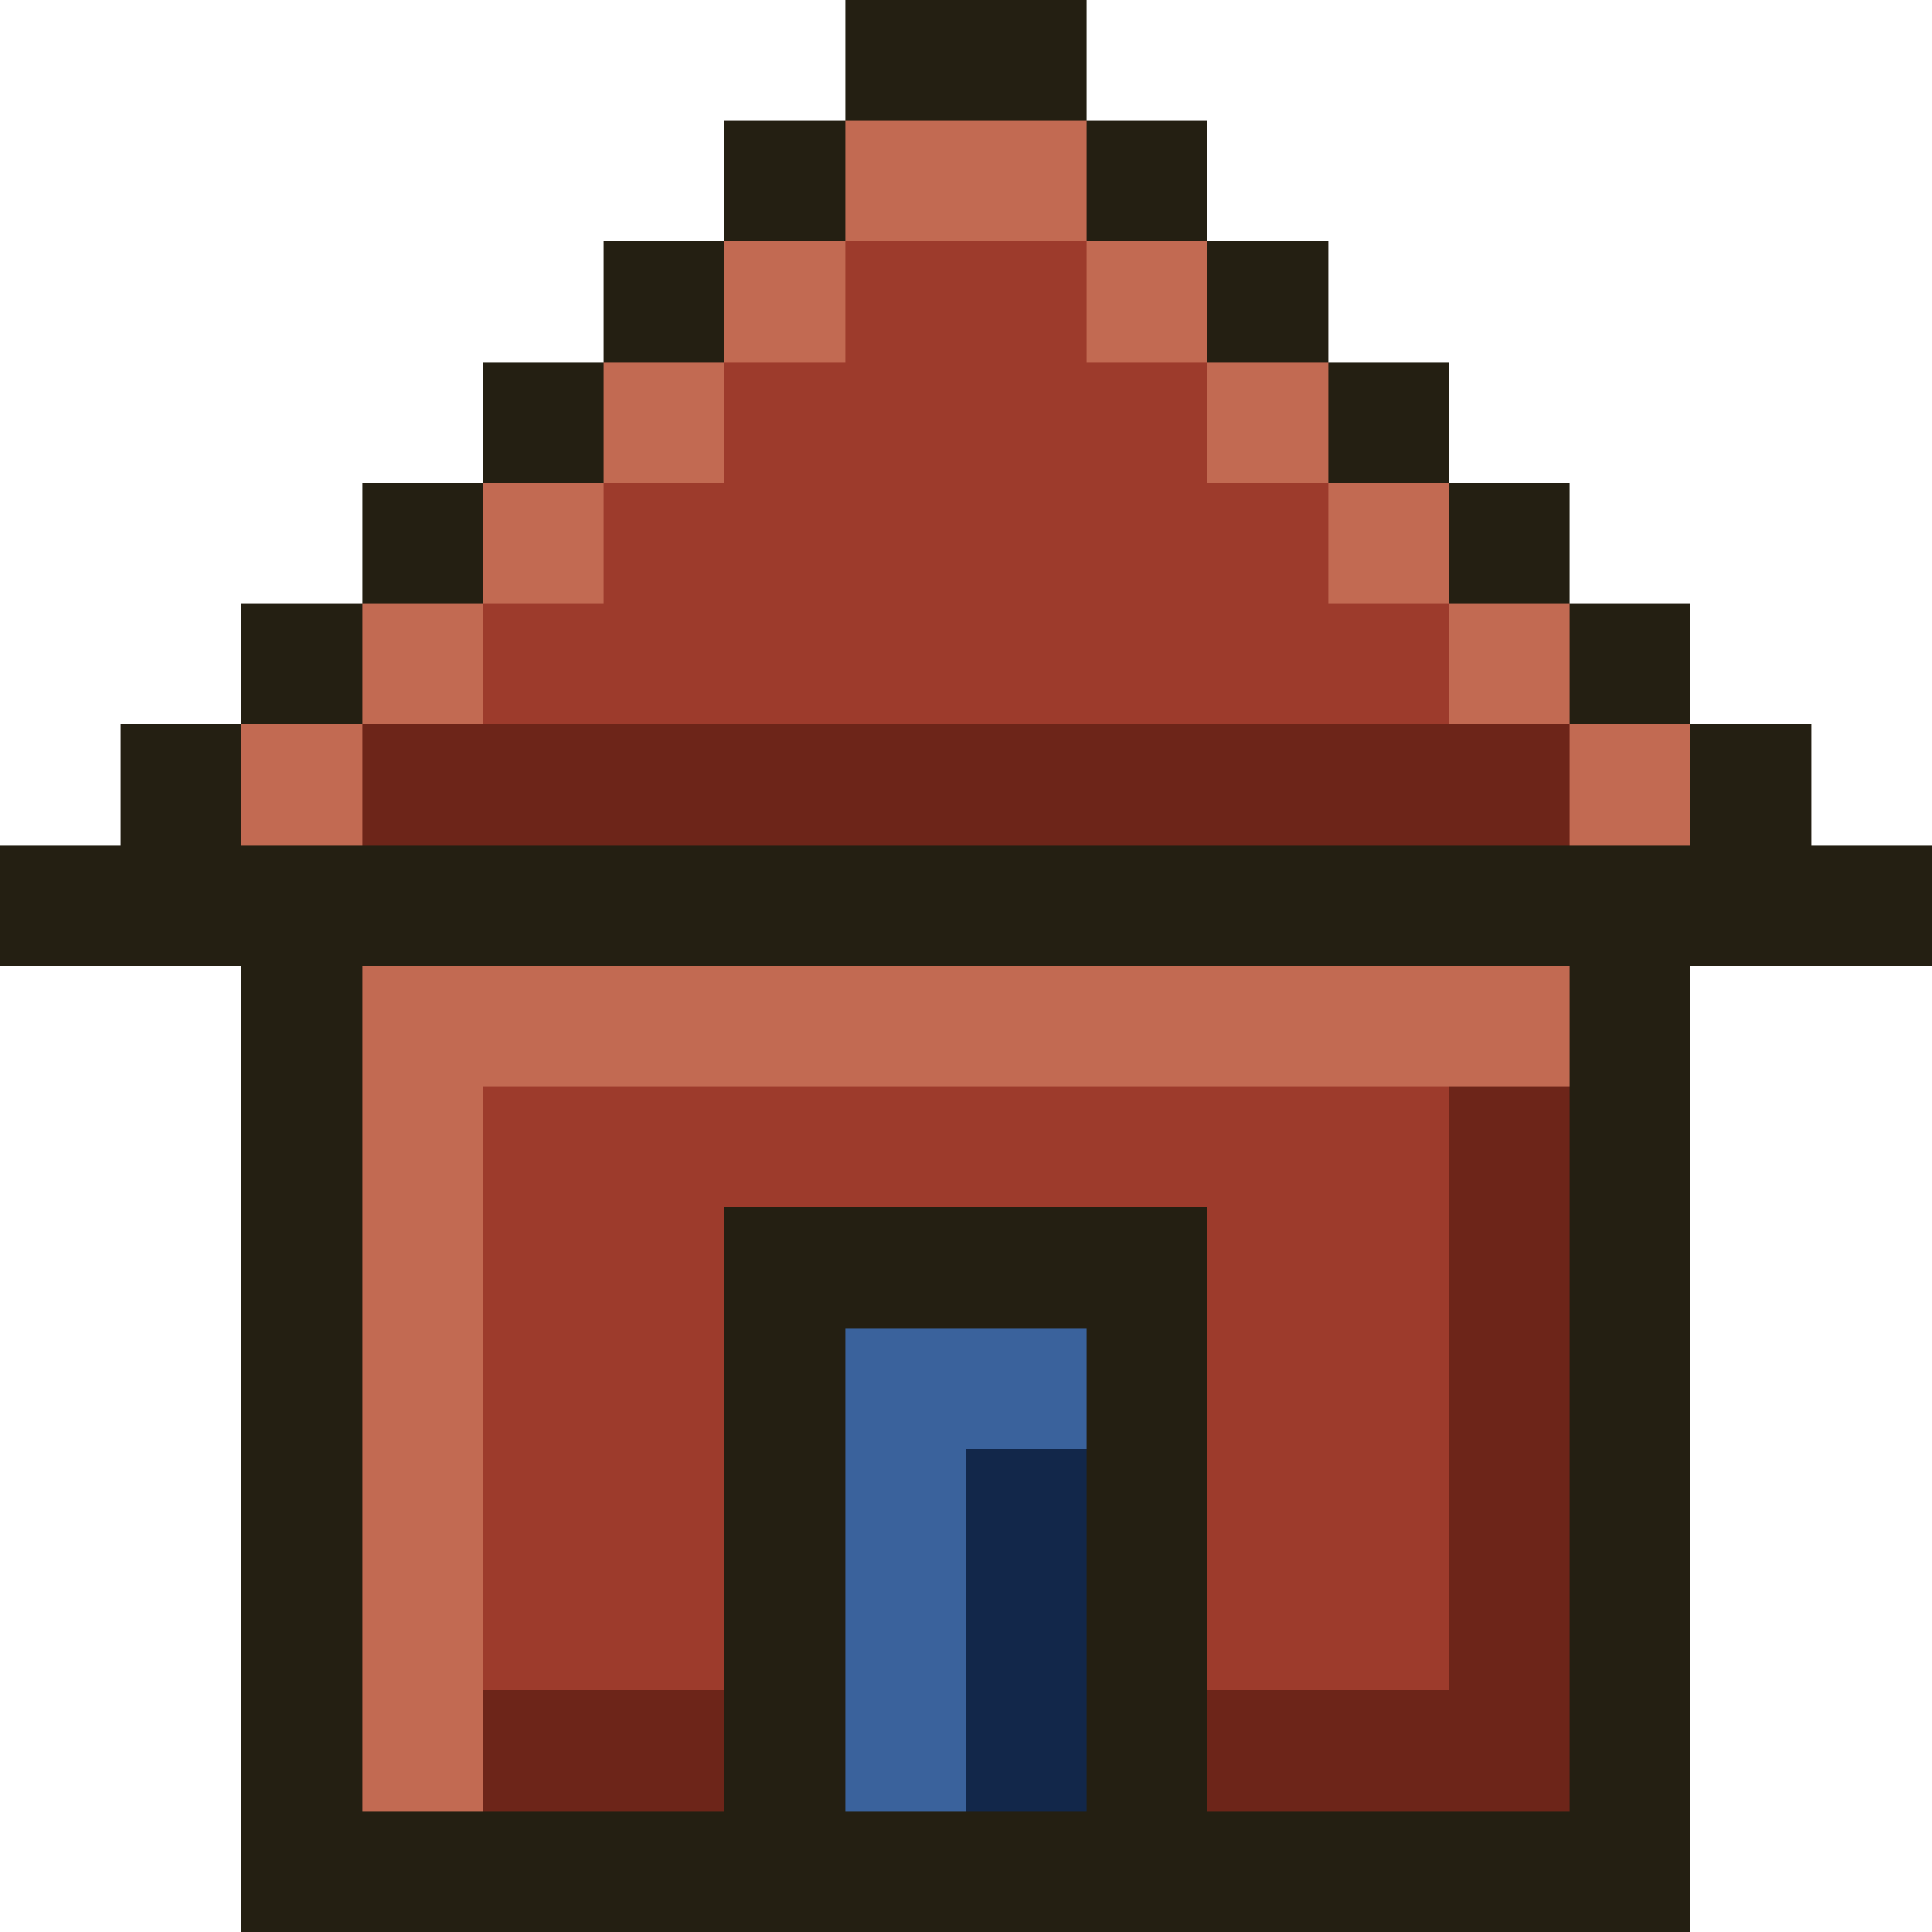
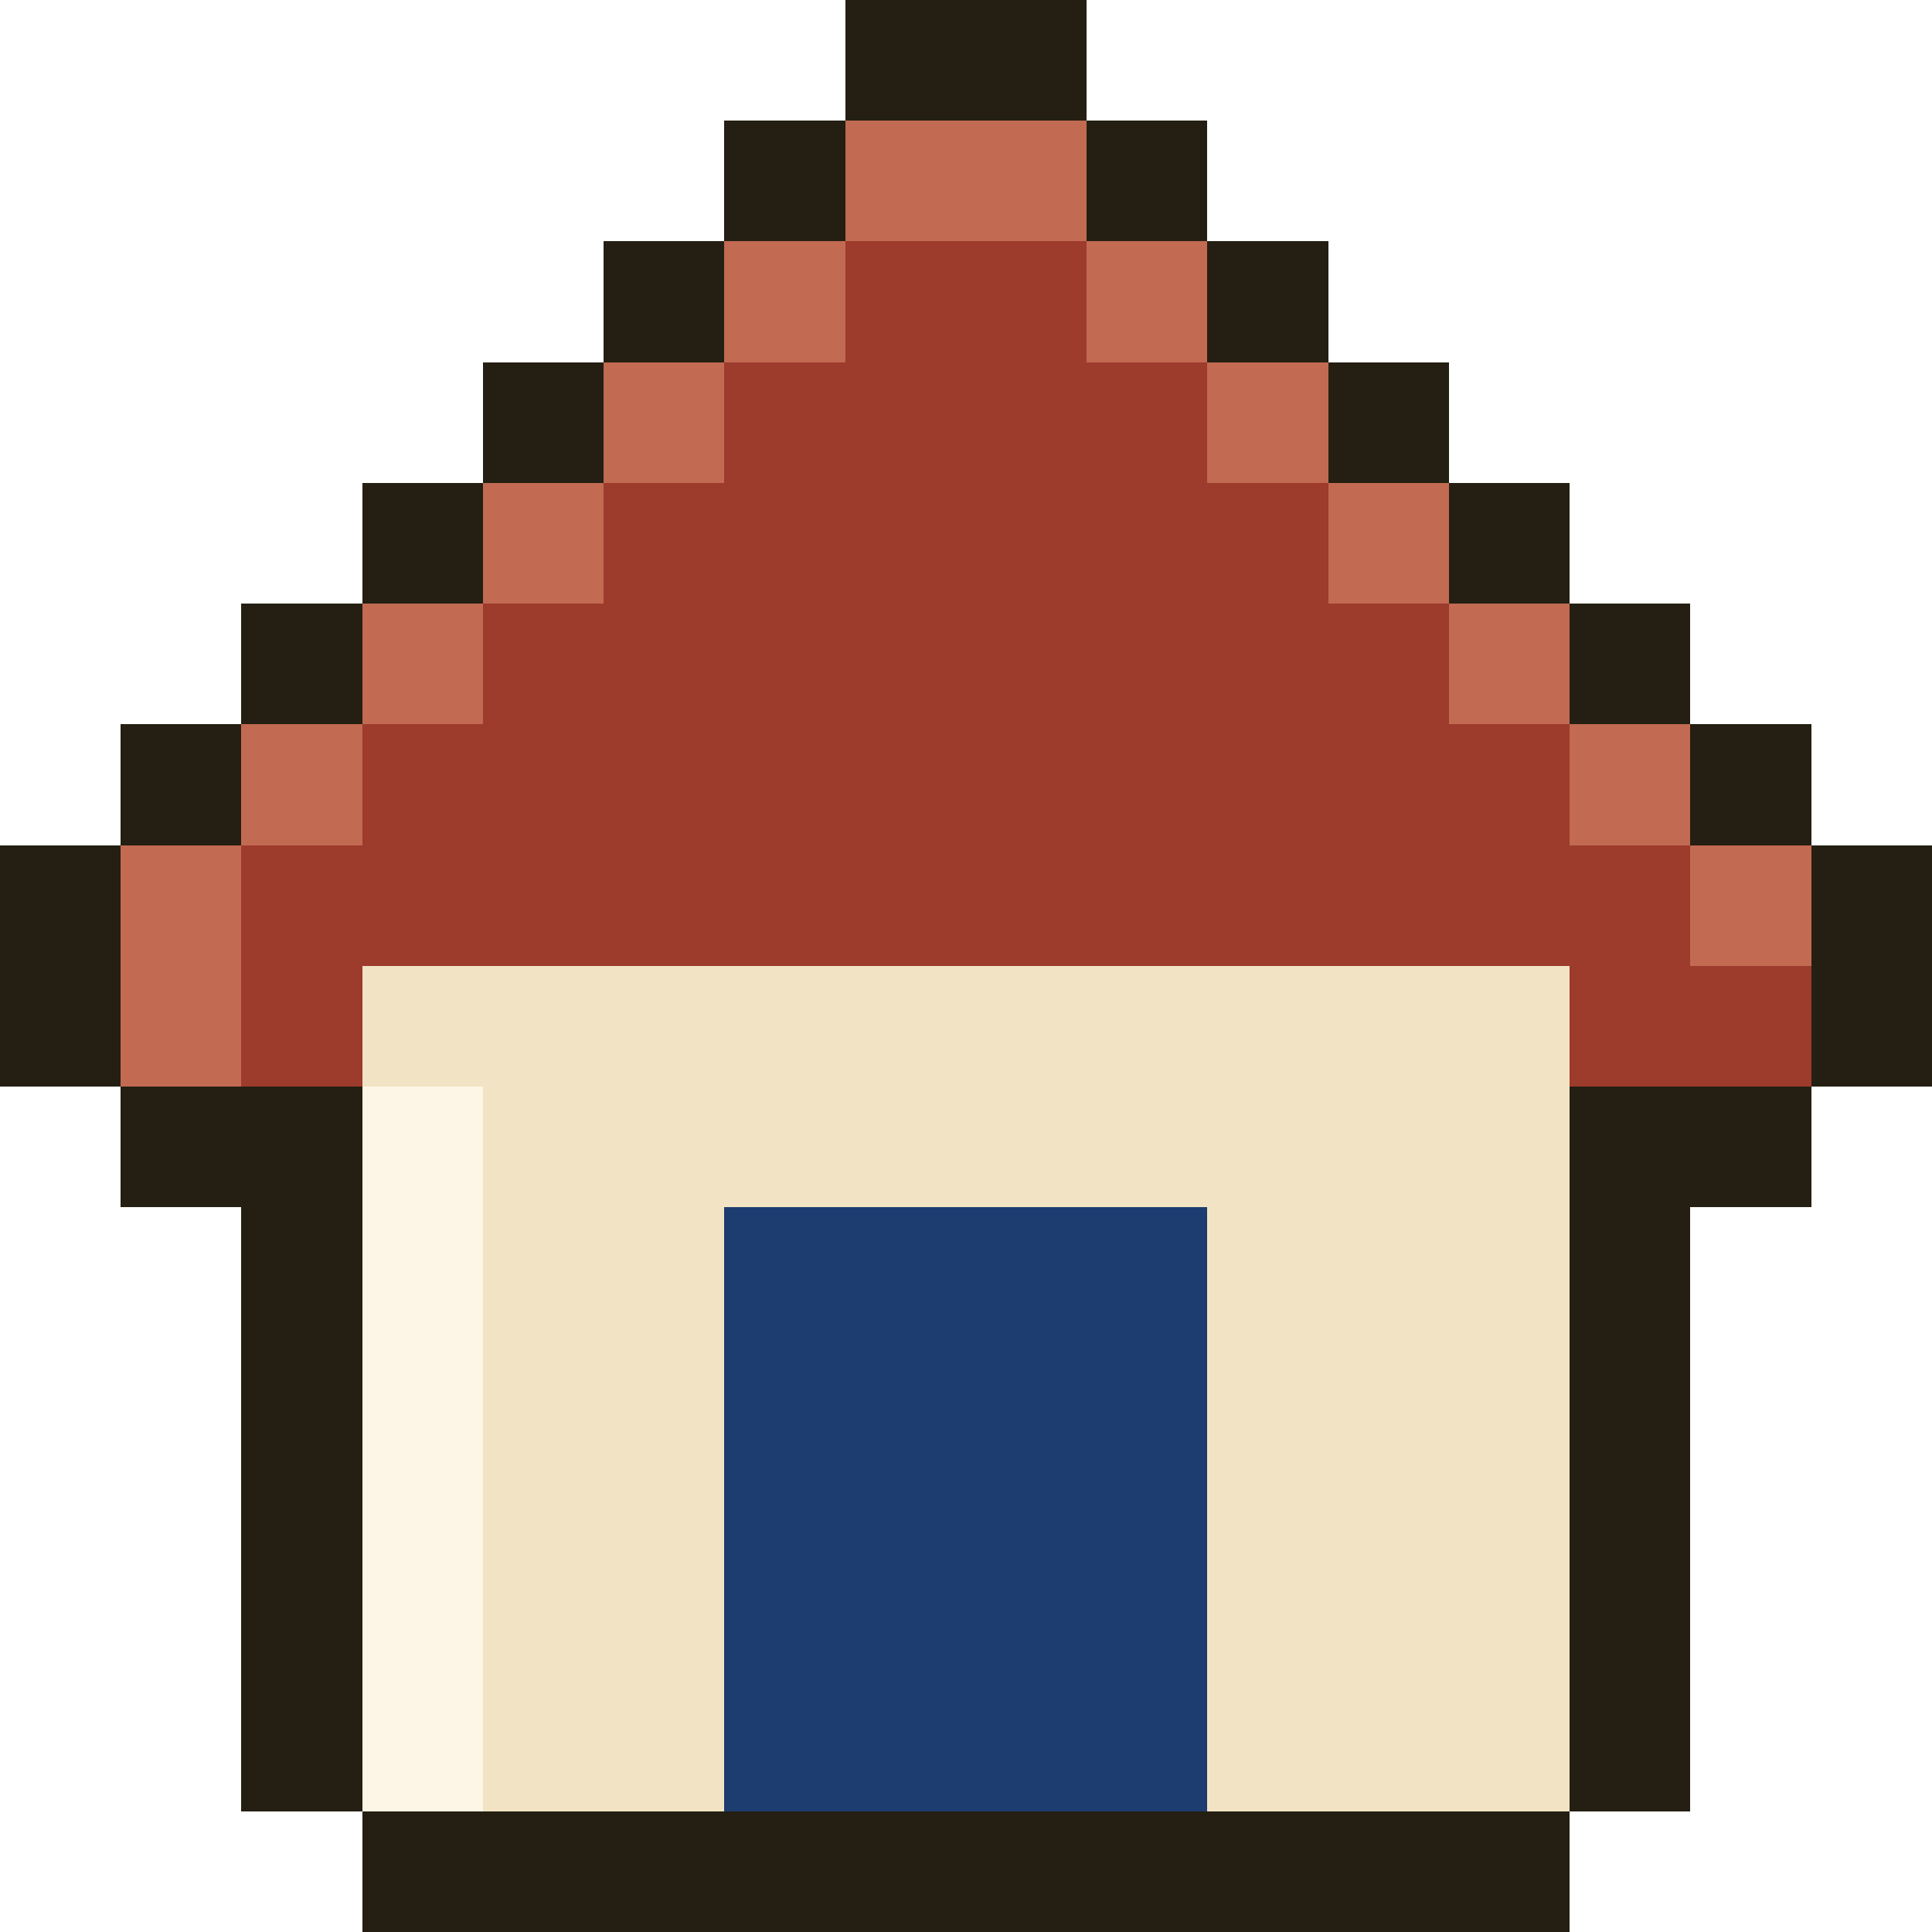
<svg xmlns="http://www.w3.org/2000/svg" viewBox="0 0 16 16" width="16" height="16" shape-rendering="crispEdges" role="img" aria-label="Home">
-   <path fill="#241f12" d="M7 0h2v1h-2zM6 1h1v1h-1zM9 1h1v1h-1zM5 2h1v1h-1zM10 2h1v1h-1zM4 3h1v1h-1zM11 3h1v1h-1zM3 4h1v1h-1zM12 4h1v1h-1zM2 5h1v1h-1zM13 5h1v1h-1zM1 6h1v1h-1zM14 6h1v1h-1zM0 7h16v1h-16zM2 8h1v1h-1zM13 8h1v1h-1zM2 9h1v1h-1zM13 9h1v1h-1zM2 10h1v1h-1zM6 10h4v1h-4zM13 10h1v1h-1zM2 11h1v1h-1zM6 11h1v1h-1zM9 11h1v1h-1zM13 11h1v1h-1zM2 12h1v1h-1zM6 12h1v1h-1zM9 12h1v1h-1zM13 12h1v1h-1zM2 13h1v1h-1zM6 13h1v1h-1zM9 13h1v1h-1zM13 13h1v1h-1zM2 14h1v1h-1zM6 14h1v1h-1zM9 14h1v1h-1zM13 14h1v1h-1zM2 15h12v1h-12z" />
-   <path fill="#c26a52" d="M7 1h2v1h-2zM6 2h1v1h-1zM9 2h1v1h-1zM5 3h1v1h-1zM10 3h1v1h-1zM4 4h1v1h-1zM11 4h1v1h-1zM3 5h1v1h-1zM12 5h1v1h-1zM2 6h1v1h-1zM13 6h1v1h-1zM3 8h10v1h-10zM3 9h1v1h-1zM3 10h1v1h-1zM3 11h1v1h-1zM3 12h1v1h-1zM3 13h1v1h-1zM3 14h1v1h-1z" />
-   <path fill="#9d3b2c" d="M7 2h2v1h-2zM6 3h4v1h-4zM5 4h6v1h-6zM4 5h8v1h-8zM4 9h8v1h-8zM4 10h2v1h-2zM10 10h2v1h-2zM4 11h2v1h-2zM10 11h2v1h-2zM4 12h2v1h-2zM10 12h2v1h-2zM4 13h2v1h-2zM10 13h2v1h-2z" />
-   <path fill="#6d2519" d="M3 6h10v1h-10zM12 9h1v1h-1zM12 10h1v1h-1zM12 11h1v1h-1zM12 12h1v1h-1zM12 13h1v1h-1zM4 14h2v1h-2zM10 14h3v1h-3z" />
-   <path fill="#3a629c" d="M7 11h2v1h-2zM7 12h1v1h-1zM7 13h1v1h-1zM7 14h1v1h-1z" />
-   <path fill="#12274a" d="M8 12h1v1h-1zM8 13h1v1h-1zM8 14h1v1h-1z" />
+   <path fill="#241f12" d="M7 0h2v1h-2zM6 1h1v1h-1zM9 1h1v1h-1zM5 2h1v1h-1zM10 2h1v1h-1zM4 3h1v1h-1zM11 3h1v1h-1zM3 4h1v1h-1zM12 4h1v1h-1zM2 5h1v1h-1zM13 5h1v1h-1zM1 6h1v1h-1zM14 6h1v1h-1zM0 7h1v1h-1zM15 7h1v1h-1zM0 8h1v1h-1zM15 8h1v1h-1zM1 9h2v1h-2zM13 9h2v1h-2zM2 10h1v1h-1zM13 10h1v1h-1zM2 11h1v1h-1zM13 11h1v1h-1zM2 12h1v1h-1zM13 12h1v1h-1zM2 13h1v1h-1zM13 13h1v1h-1zM2 14h1v1h-1zM13 14h1v1h-1zM3 15h10v1h-10z" />
+   <path fill="#c26a52" d="M7 1h2v1h-2zM6 2h1v1h-1zM9 2h1v1h-1zM5 3h1v1h-1zM10 3h1v1h-1zM4 4h1v1h-1zM11 4h1v1h-1zM3 5h1v1h-1zM12 5h1v1h-1zM2 6h1v1h-1zM13 6h1v1h-1zM1 7h1v1h-1zM14 7h1v1h-1zM1 8h1v1h-1z" />
+   <path fill="#9d3b2c" d="M7 2h2v1h-2zM6 3h4v1h-4zM5 4h6v1h-6zM4 5h8v1h-8zM3 6h10v1h-10zM2 7h12v1h-12zM2 8h1v1h-1zM13 8h2v1h-2z" />
+   <path fill="#f2e3c4" d="M3 8h10v1h-10zM4 9h9v1h-9zM4 10h2v1h-2zM10 10h3v1h-3zM4 11h2v1h-2zM10 11h3v1h-3zM4 12h2v1h-2zM10 12h3v1h-3zM4 13h2v1h-2zM10 13h3v1h-3zM4 14h2v1h-2zM10 14h3v1h-3z" />
+   <path fill="#fdf6e6" d="M3 9h1v1h-1zM3 10h1v1h-1zM3 11h1v1h-1zM3 12h1v1h-1zM3 13h1v1h-1zM3 14h1v1h-1z" />
+   <path fill="#1d3d70" d="M6 10h4v1h-4zM6 11h4v1h-4zM6 12h4v1h-4zM6 13h4v1h-4zM6 14h4v1h-4z" />
</svg>
